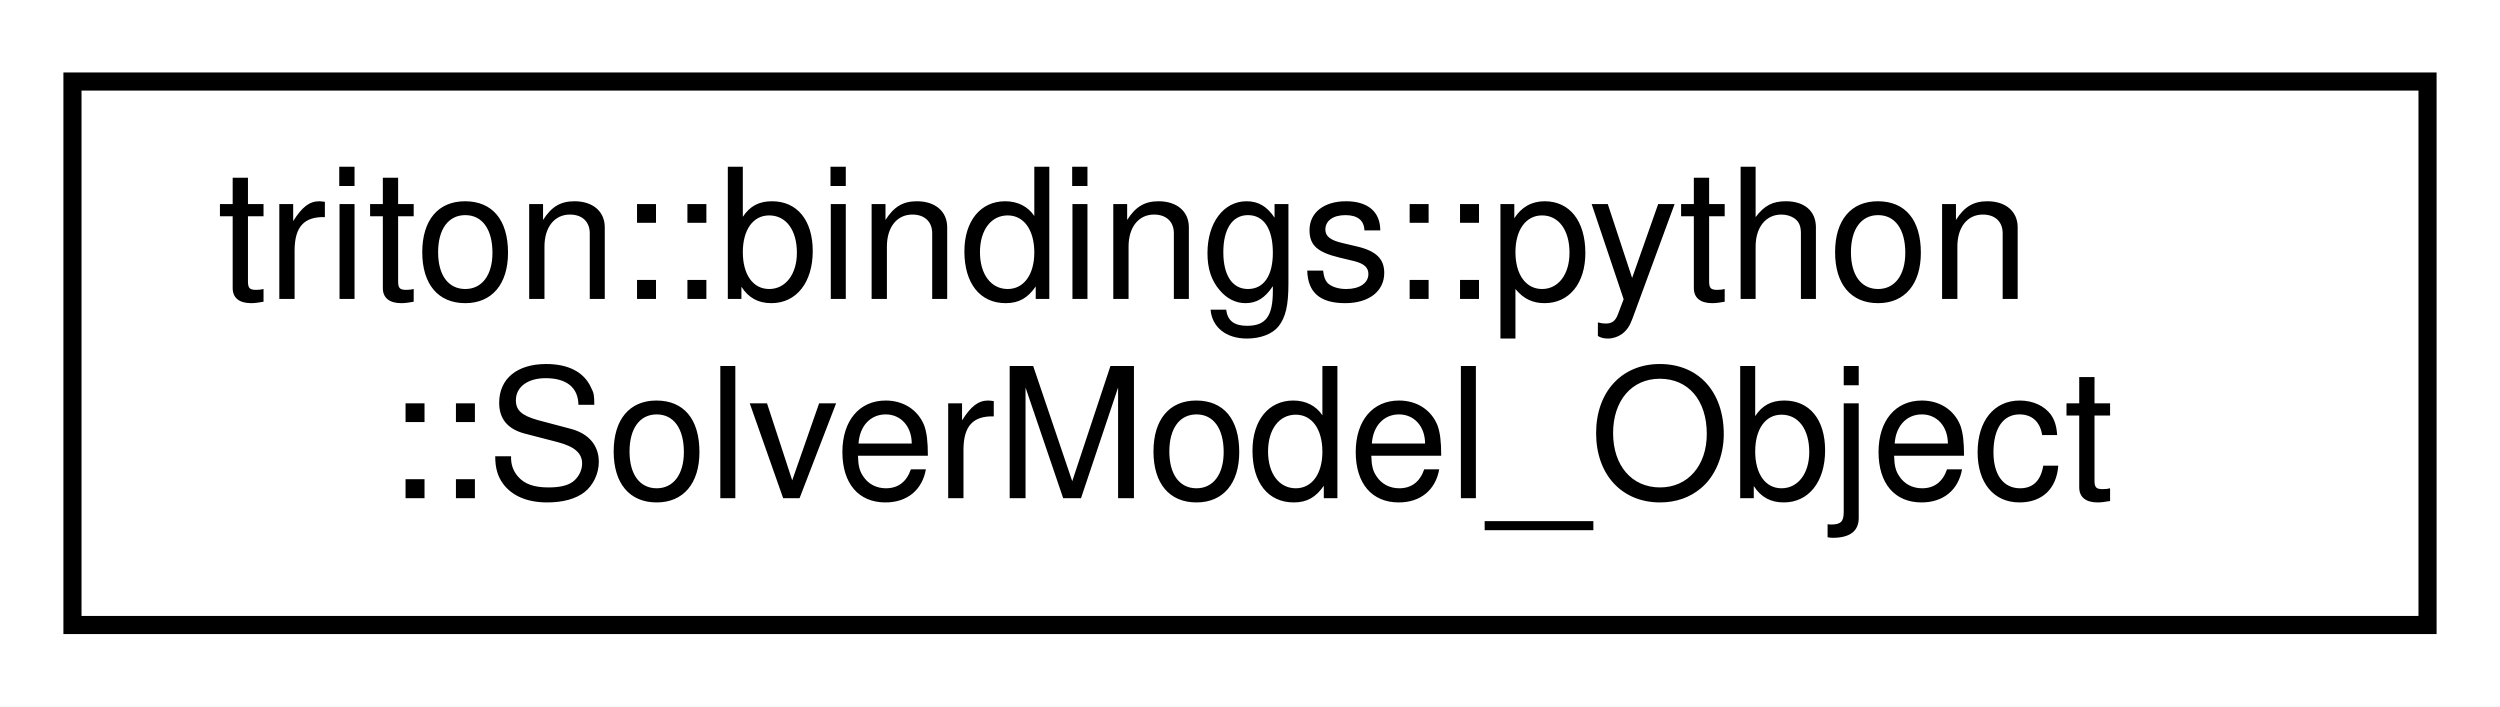
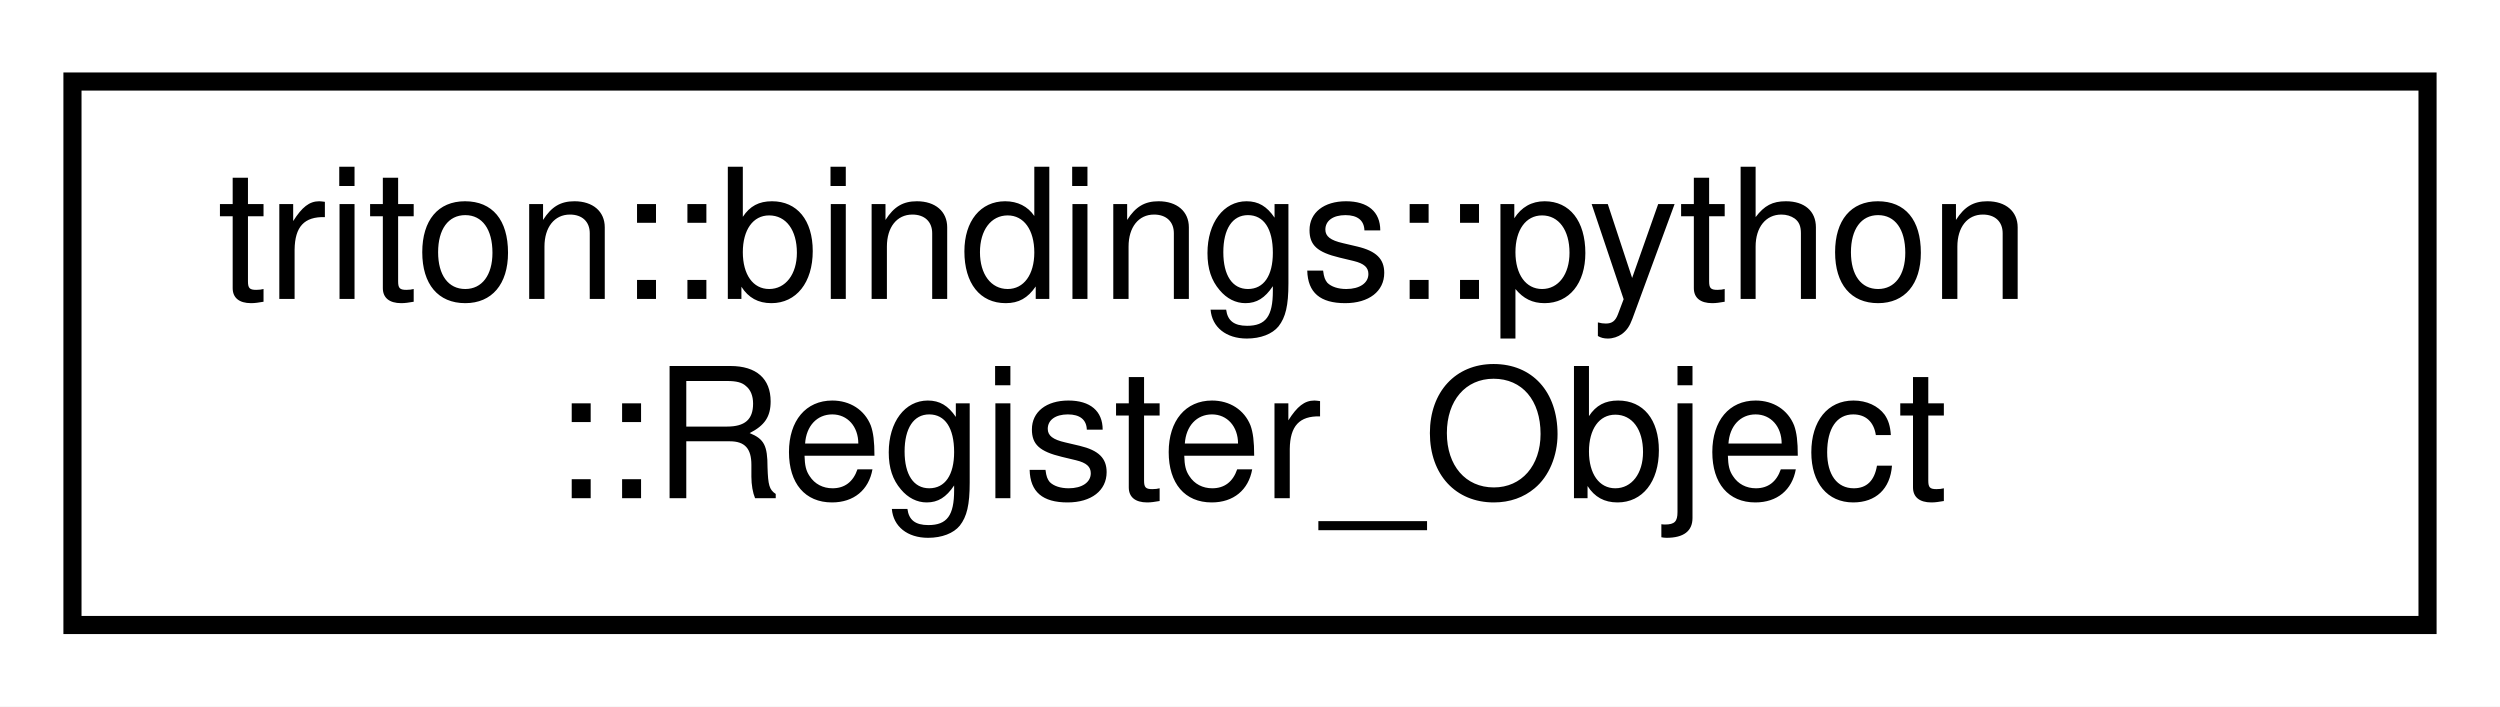
<svg xmlns="http://www.w3.org/2000/svg" xmlns:xlink="http://www.w3.org/1999/xlink" width="138pt" height="39pt" viewBox="0.00 0.00 138.00 39.00">
  <g id="graph0" class="graph" transform="scale(1 1) rotate(0) translate(4 35)">
    <polygon fill="white" stroke="transparent" points="-4,4 -4,-35 134,-35 134,4 -4,4" />
    <g id="node1" class="node">
      <g id="a_node1">
-         <a xlink:href="structtriton_1_1bindings_1_1python_1_1SolverModel__Object.html" target="_top" xlink:title="pySolverModel object.">
+         <a xlink:href="structtriton_1_1bindings_1_1python_1_1Register__Object.html" target="_top" xlink:title="pyRegister object.">
          <polygon fill="white" stroke="black" points="0,-0.5 0,-30.5 130,-30.5 130,-0.5 0,-0.5" />
          <text text-anchor="start" x="8" y="-18.5" font-family="Helvetica,sans-Serif" font-size="10.00">triton::bindings::python</text>
-           <text text-anchor="middle" x="65" y="-7.5" font-family="Helvetica,sans-Serif" font-size="10.00">::SolverModel_Object</text>
+           <text text-anchor="middle" x="65" y="-7.5" font-family="Helvetica,sans-Serif" font-size="10.00">::Register_Object</text>
        </a>
      </g>
    </g>
  </g>
</svg>
